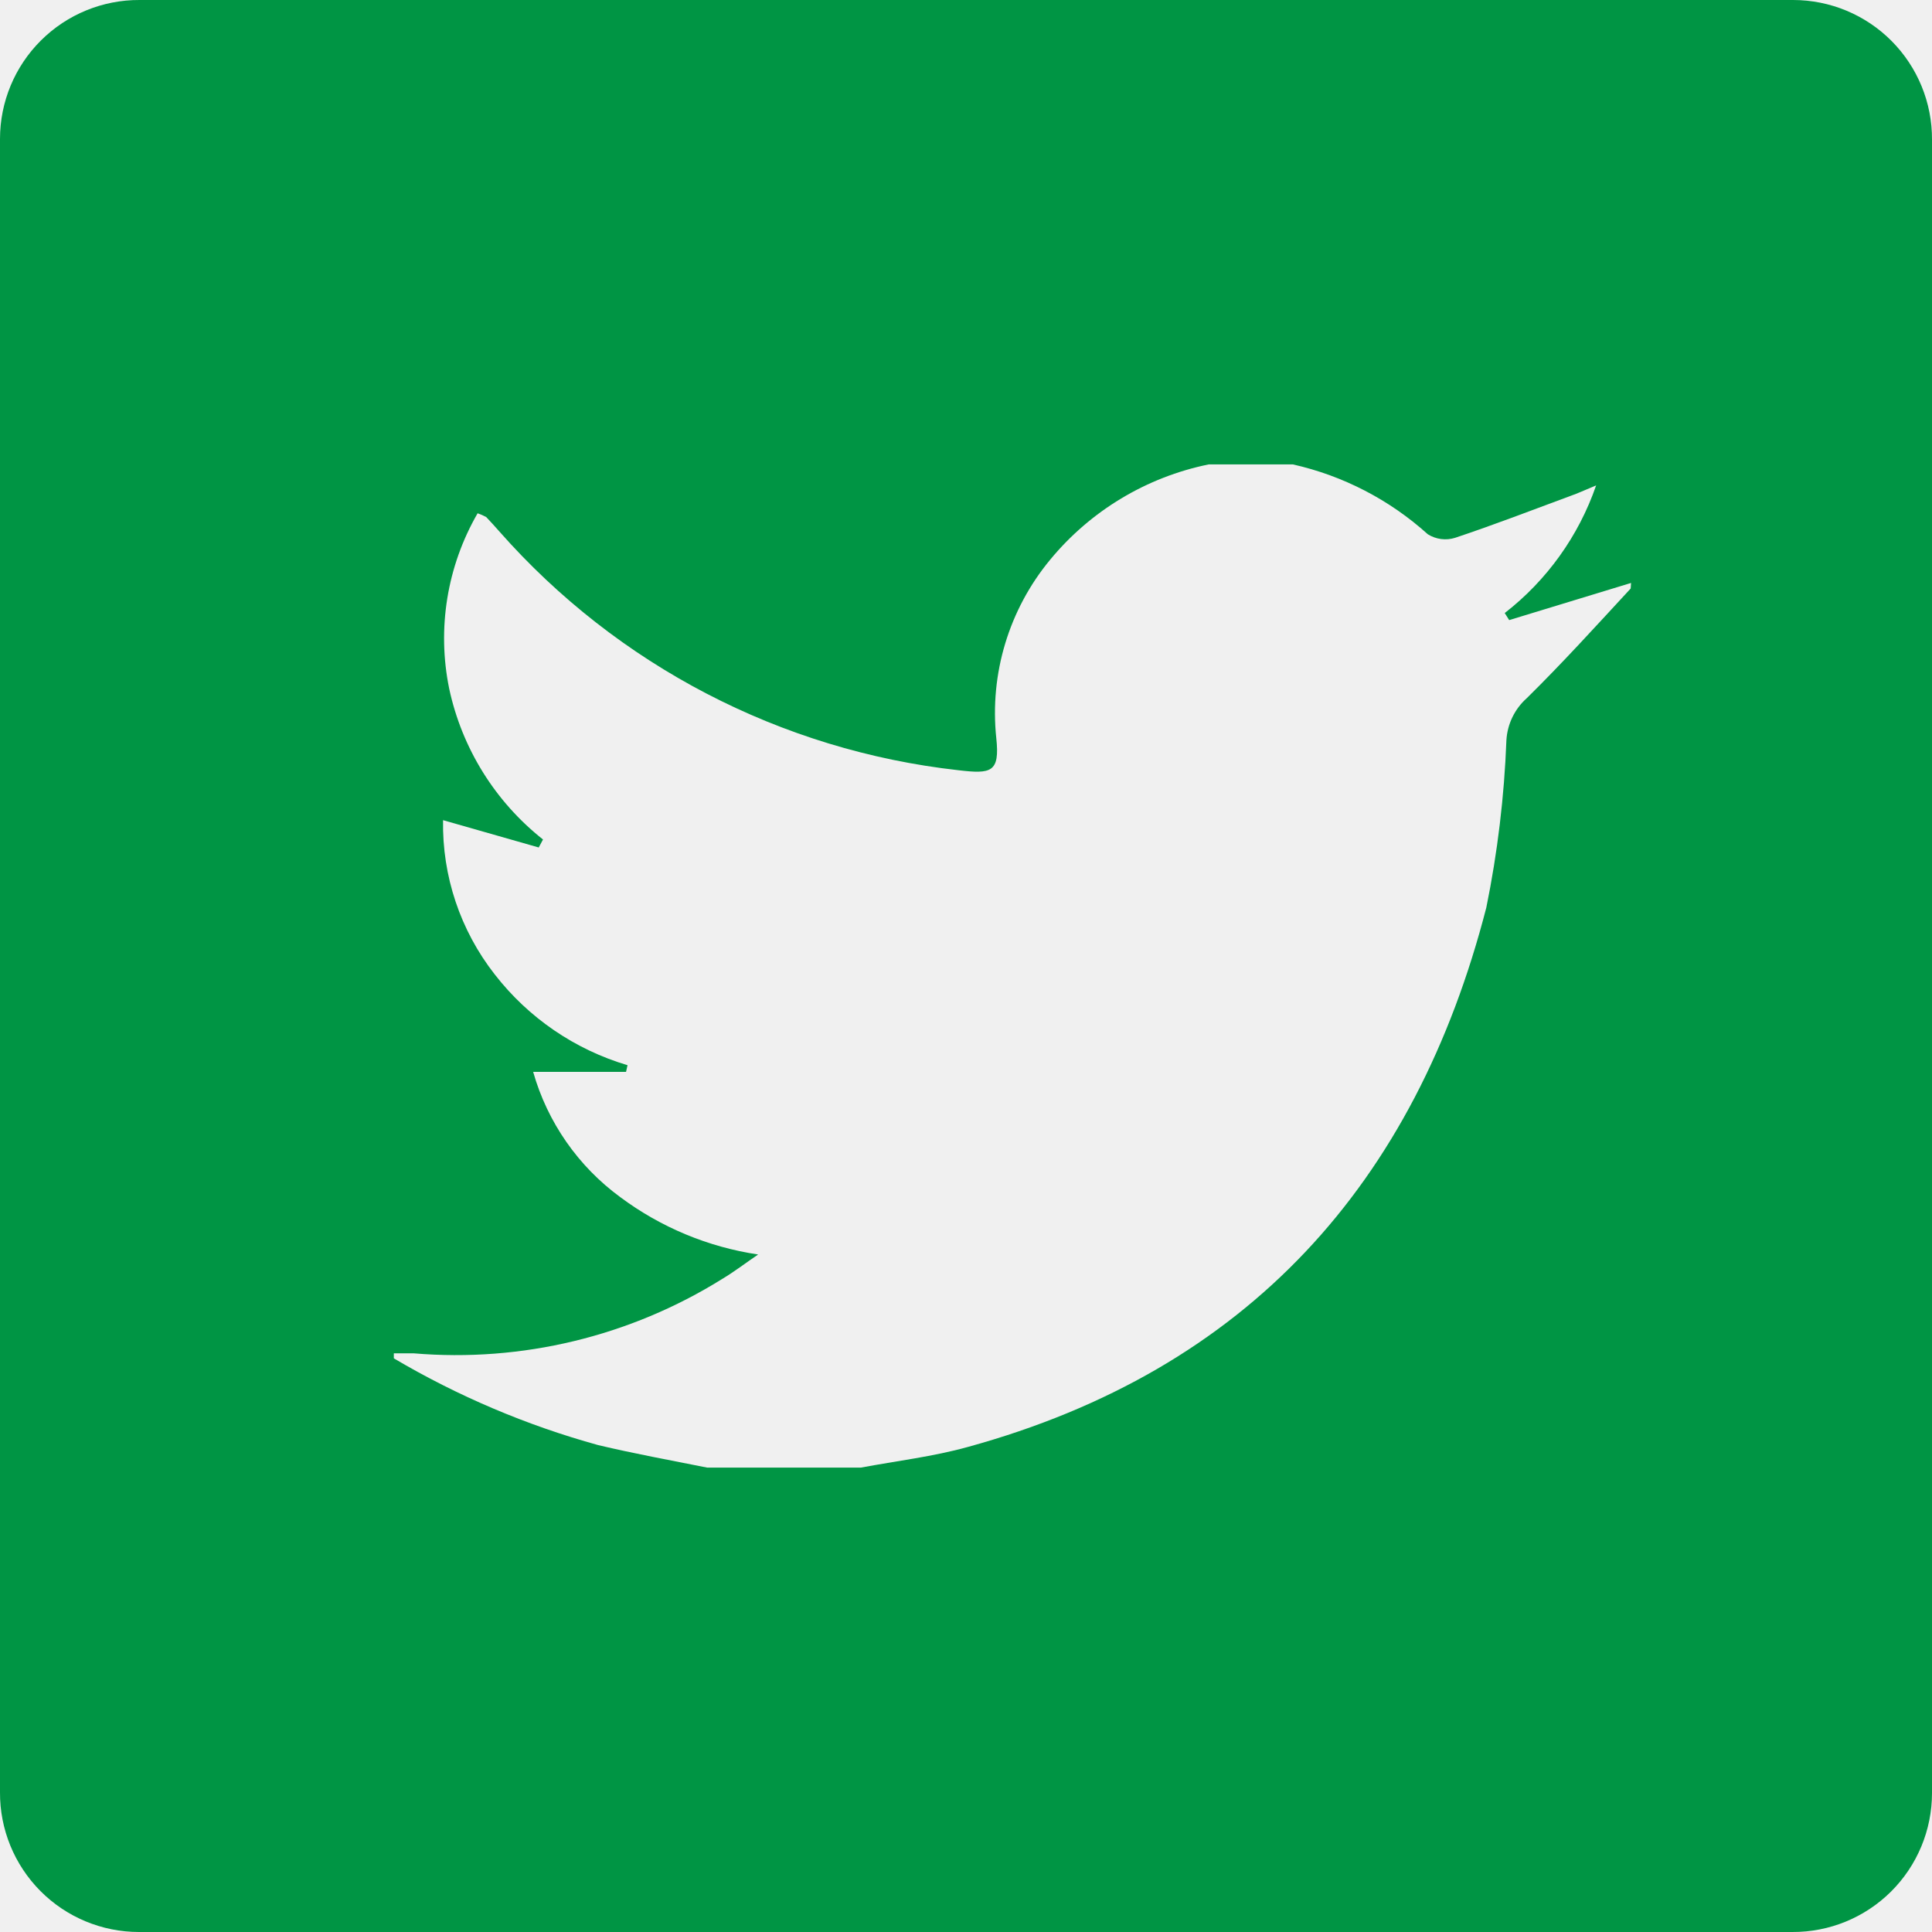
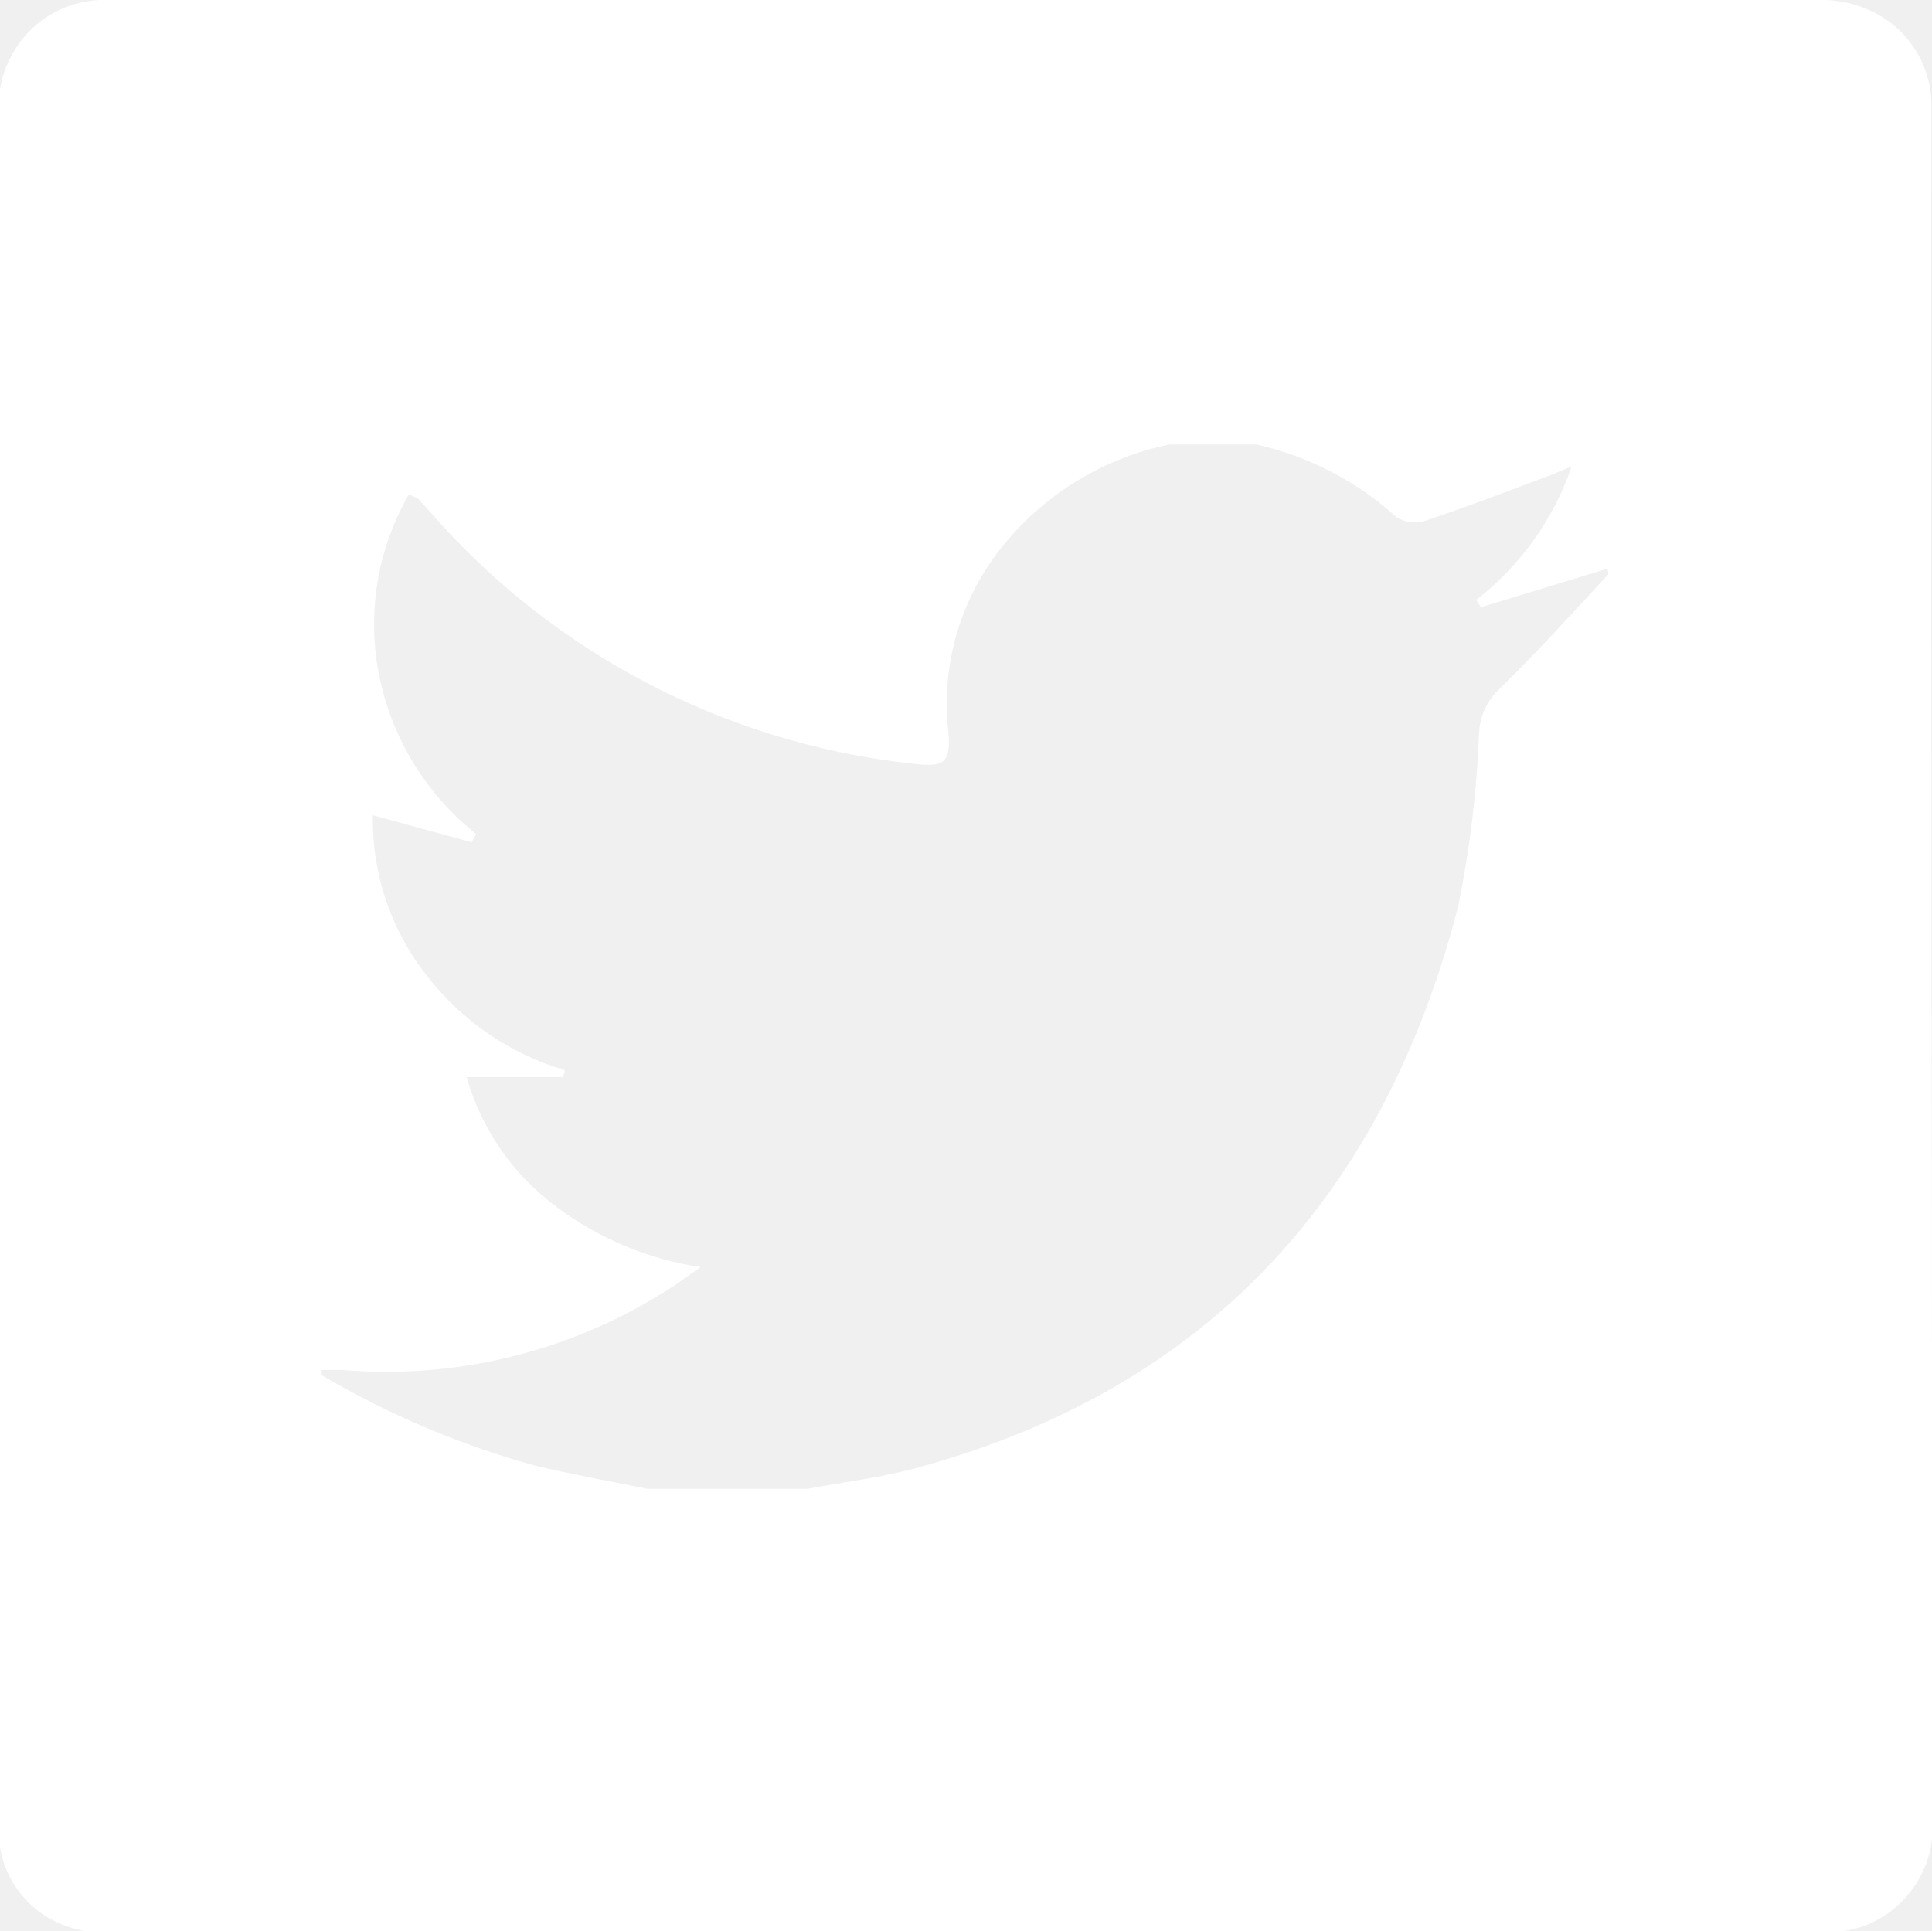
- <svg xmlns="http://www.w3.org/2000/svg" id="レイヤー_1" data-name="レイヤー 1" viewBox="0 0 104 104">
+ <svg xmlns="http://www.w3.org/2000/svg" id="レイヤー_1" data-name="レイヤー 1" viewBox="0 0 99.95 99.89">
  <defs>
-     <style>.cls-1{fill:#009544;}</style>
+     <style>.cls-1{fill:#fff;}</style>
  </defs>
-   <path class="cls-1" d="M96.52,0h-89A7.48,7.48,0,0,0,0,7.48v89A7.48,7.48,0,0,0,7.48,104h89A7.48,7.48,0,0,0,104,96.52v-89A7.48,7.48,0,0,0,96.52,0ZM87.78,31.68c-1.85,2-3.66,4-5.59,5.9a3.29,3.29,0,0,0-1.1,2.27,55.64,55.64,0,0,1-1.08,9C76.18,63.72,67.16,73.75,52.1,77.89c-1.87.52-3.83.75-5.75,1.11H38.06c-2-.4-3.92-.75-5.86-1.21a45.43,45.43,0,0,1-11-4.67v-.27c.35,0,.71,0,1.07,0a27.07,27.07,0,0,0,16.6-4c.67-.4,1.29-.88,1.94-1.32a16.48,16.48,0,0,1-7.41-3.08,12.64,12.64,0,0,1-4.7-6.75h5l.08-.36a14.13,14.13,0,0,1-7.15-4.89,13.09,13.09,0,0,1-2.78-8.3L29,45.62l.23-.43a14.12,14.12,0,0,1-5.05-8.12,13.46,13.46,0,0,1,1.53-9.44,3.23,3.23,0,0,1,.46.2c.25.26.48.52.72.79A38.65,38.65,0,0,0,51.58,41.46c1.77.21,2.25.13,2.05-1.73a12.93,12.93,0,0,1,2.9-9.6A14.93,14.93,0,0,1,65.06,25H69.6a16.13,16.13,0,0,1,7.26,3.76,1.77,1.77,0,0,0,1.47.19c2.1-.7,4.17-1.5,6.25-2.27.35-.12.68-.28,1.34-.55A14.82,14.82,0,0,1,81,33l.24.38,6.56-2Z" />
+   <path class="cls-1" d="M99.92,5.79V5.44A5.38,5.38,0,0,0,96.84.59,6,6,0,0,0,94,0H5.81c-.21,0-.42,0-.63,0A5.42,5.42,0,0,0,.81,2.51,5.58,5.58,0,0,0-.07,5.75q0,40.08,0,80.16c0,2.92,0,5.85,0,8.77a5.23,5.23,0,0,0,2.79,4.67A6.22,6.22,0,0,0,6,100l88.29,0a6.65,6.65,0,0,0,2-.3,5.5,5.5,0,0,0,3.7-5.4Q99.9,50,99.92,5.79ZM83.21,29.71c-1.85,2-3.66,4-5.59,5.89a3.35,3.35,0,0,0-1.1,2.28,55.64,55.64,0,0,1-1.08,9C71.61,61.74,62.59,71.78,47.53,75.92c-1.87.52-3.83.75-5.75,1.11H33.49c-2-.4-3.92-.75-5.85-1.21a45.73,45.73,0,0,1-11-4.67v-.27c.36,0,.71,0,1.07,0a27.07,27.07,0,0,0,16.6-4c.67-.4,1.29-.88,1.94-1.32a16.48,16.48,0,0,1-7.41-3.08,12.64,12.64,0,0,1-4.7-6.75h5l.08-.36a14.06,14.06,0,0,1-7.14-4.89,13,13,0,0,1-2.79-8.3l5.11,1.4.23-.43a14,14,0,0,1-5-8.13,13.44,13.44,0,0,1,1.52-9.43,3.23,3.23,0,0,1,.46.2c.25.26.49.52.72.79A38.65,38.65,0,0,0,47,39.49c1.77.21,2.25.13,2.05-1.73a12.93,12.93,0,0,1,2.9-9.6A14.93,14.93,0,0,1,60.49,23H65a16,16,0,0,1,7.25,3.76,1.77,1.77,0,0,0,1.47.19c2.11-.7,4.18-1.5,6.25-2.27.35-.12.68-.28,1.34-.55a14.82,14.82,0,0,1-4.94,6.91l.24.38,6.56-2Z" />
</svg>
